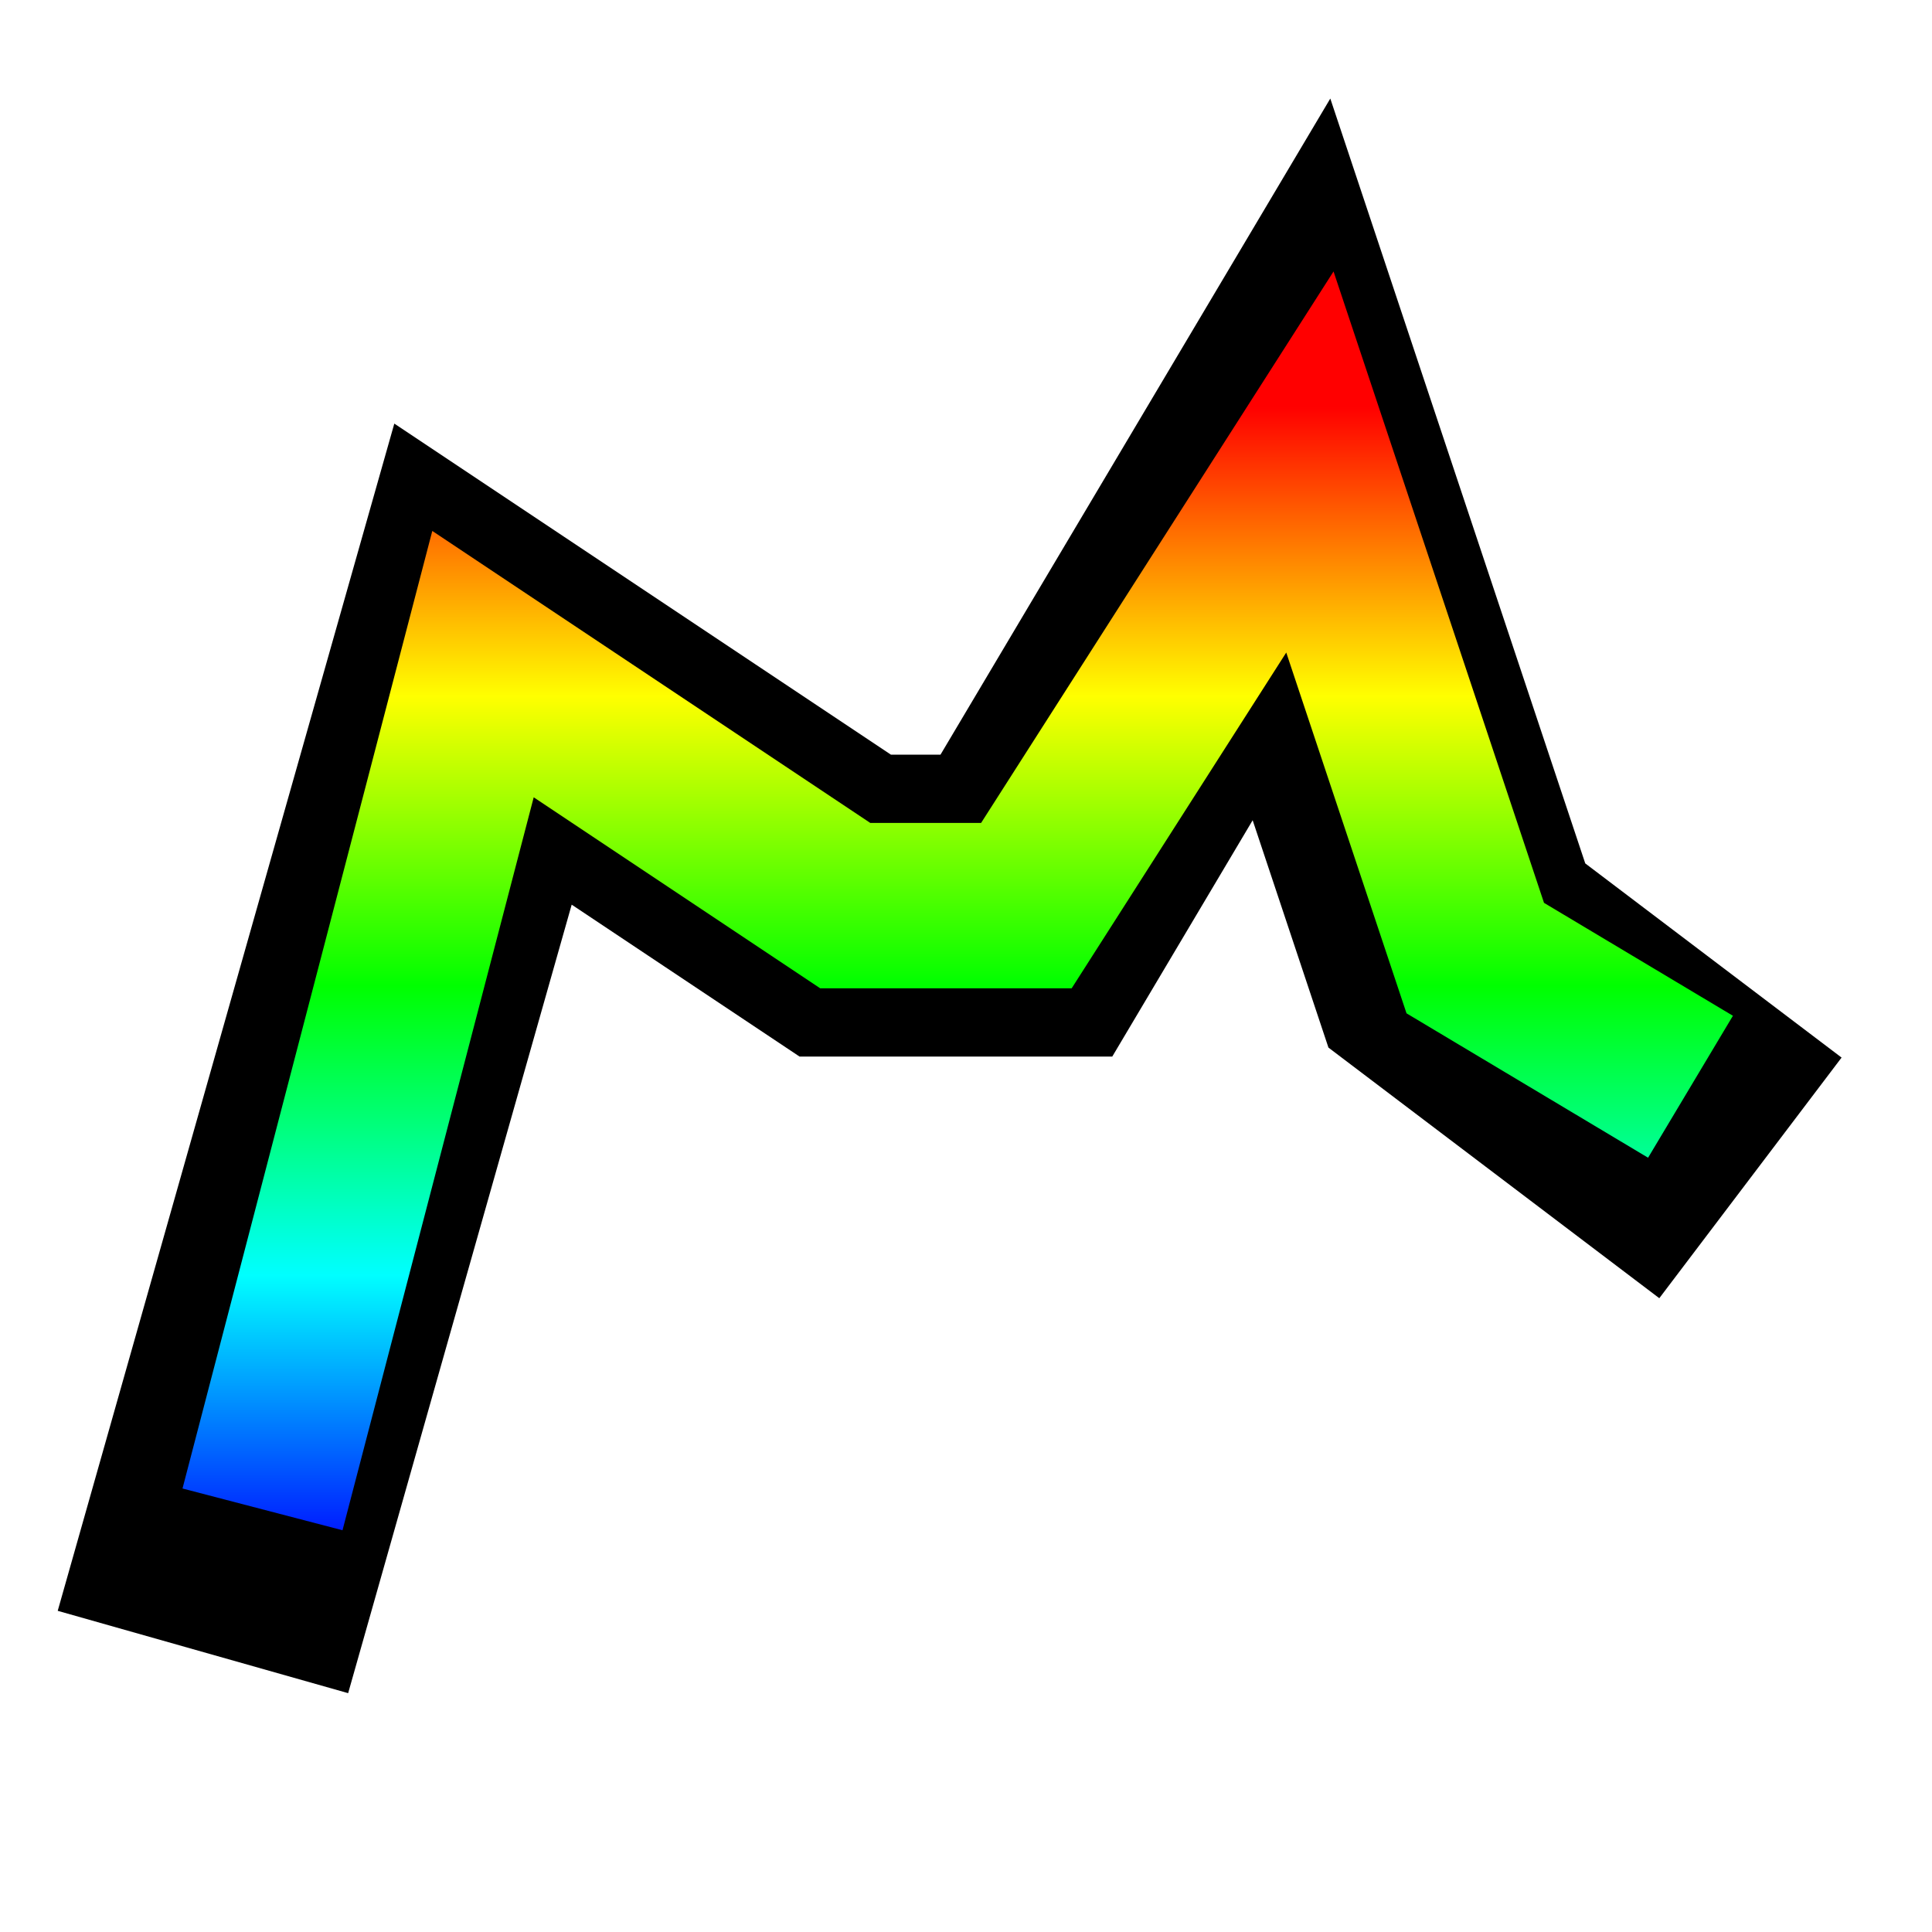
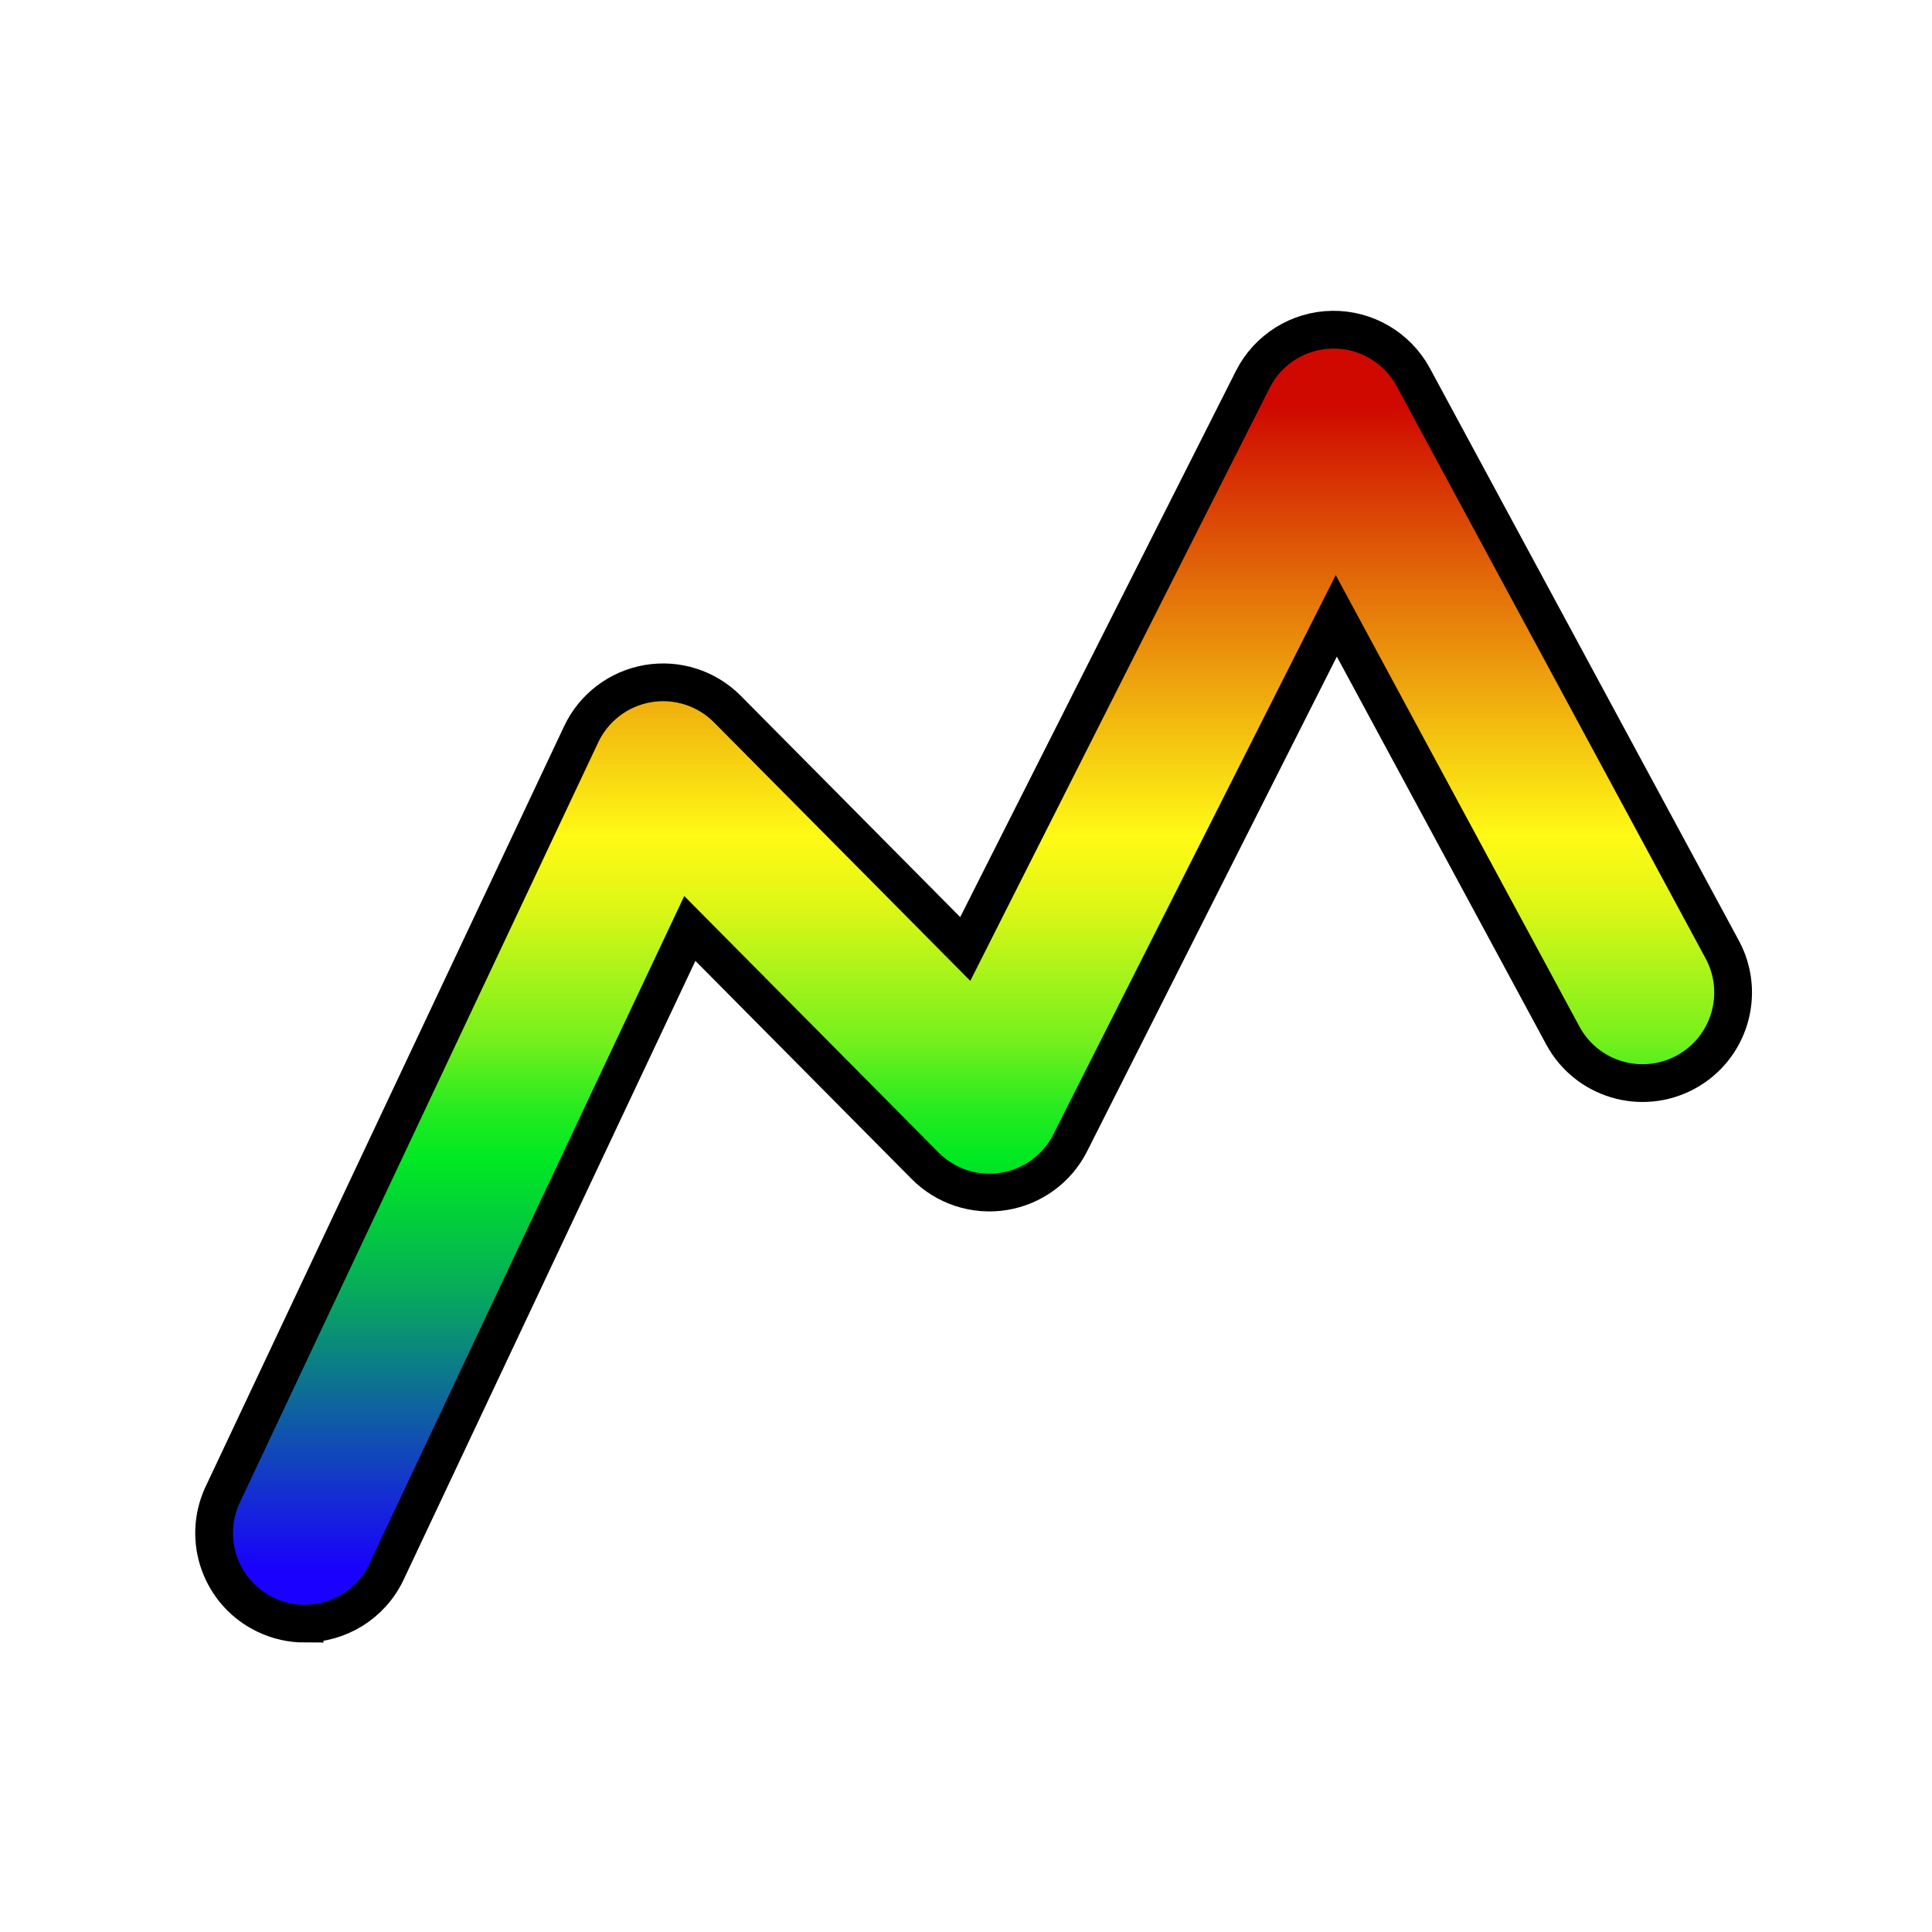
- <svg xmlns="http://www.w3.org/2000/svg" xmlns:xlink="http://www.w3.org/1999/xlink" width="32px" height="32px" id="svg3797" version="1.1">
-   <defs id="defs3799">
-     <linearGradient id="linearGradient3890">
-       <stop id="stop3898" offset="0" style="stop-color:#ff0000;stop-opacity:1;" />
-       <stop style="stop-color:#ffff00;stop-opacity:1;" offset="0.25" id="stop3904" />
-       <stop style="stop-color:#00ff00;stop-opacity:1;" offset="0.5" id="stop3902" />
-       <stop id="stop3906" offset="0.75" style="stop-color:#00ffff;stop-opacity:1;" />
-       <stop style="stop-color:#0000ff;stop-opacity:1;" offset="1" id="stop3894" />
-     </linearGradient>
-     <linearGradient xlink:href="#linearGradient3890" id="linearGradient3896" x1="17" y1="5" x2="17" y2="26" gradientUnits="userSpaceOnUse" spreadMethod="pad" gradientTransform="matrix(0.9130435,0,0,0.9130435,2.521739,2.173913)" />
-     <linearGradient xlink:href="#linearGradient3890-1" id="linearGradient3896-3" x1="17" y1="5" x2="17" y2="26" gradientUnits="userSpaceOnUse" spreadMethod="pad" gradientTransform="matrix(0.9130435,0,0,0.9130435,2.521739,2.173913)" />
-     <linearGradient id="linearGradient3890-1">
-       <stop id="stop3898-6" offset="0" style="stop-color:#ff0000;stop-opacity:1;" />
-       <stop style="stop-color:#ffff00;stop-opacity:1;" offset="0.25" id="stop3904-8" />
-       <stop style="stop-color:#00ff00;stop-opacity:1;" offset="0.5" id="stop3902-8" />
-       <stop id="stop3906-2" offset="0.75" style="stop-color:#00ffff;stop-opacity:1;" />
-       <stop style="stop-color:#0000ff;stop-opacity:1;" offset="1" id="stop3894-7" />
+ <svg xmlns="http://www.w3.org/2000/svg" id="Ebene_2" data-name="Ebene 2" viewBox="0 0 512 512">
+   <defs>
+     <style>
+       .cls-1 {
+         fill: none;
+         stroke-width: 0px;
+       }
+ 
+       .cls-2 {
+         fill: url(#Unbenannter_Verlauf_19);
+         stroke: #000;
+         stroke-miterlimit: 10;
+         stroke-width: 10px;
+       }
+     </style>
+     <linearGradient id="Unbenannter_Verlauf_19" data-name="Unbenannter Verlauf 19" x1="258.02" y1="430.28" x2="258.02" y2="87.38" gradientUnits="userSpaceOnUse">
+       <stop offset=".04" stop-color="#1a00ff" />
+       <stop offset=".05" stop-color="#1907f7" />
+       <stop offset=".17" stop-color="#0e669d" />
+       <stop offset=".26" stop-color="#06ad5a" />
+       <stop offset=".33" stop-color="#01d831" />
+       <stop offset=".36" stop-color="#00e922" />
+       <stop offset=".4" stop-color="#29eb1f" />
+       <stop offset=".45" stop-color="#74f01c" />
+       <stop offset=".51" stop-color="#b0f419" />
+       <stop offset=".55" stop-color="#daf616" />
+       <stop offset=".59" stop-color="#f5f815" />
+       <stop offset=".61" stop-color="#fff915" />
+       <stop offset=".94" stop-color="#cf0900" />
    </linearGradient>
  </defs>
-   <g id="layer1">
-     <path style="fill:none;stroke:#000000;stroke-width:5;stroke-linecap:square;stroke-linejoin:miter;stroke-miterlimit:4;stroke-opacity:1;stroke-dasharray:none" d="M 4.043,24.957 5.969,18.163 8,11 l 6,4 3,0 4.391,-7.391 2.739,8.217 L 27,18" id="path3120-7" />
-     <path style="fill:none;stroke:url(#linearGradient3896);stroke-width:2.739;stroke-linecap:butt;stroke-linejoin:miter;stroke-miterlimit:4;stroke-opacity:1;stroke-dasharray:none" d="M 4.348,25 8,11 l 6,4 3,0 4.696,-7.348 2.739,8.217 L 28,18" id="path3120" />
+   <g id="measurements">
+     <g id="profile">
+       <path class="cls-2" d="M80.73,430.28c-3.43,0-6.91-.74-10.22-2.3-11.99-5.65-17.13-19.95-11.47-31.94l94.98-201.45c3.34-7.08,9.92-12.09,17.64-13.42,7.71-1.33,15.6,1.19,21.11,6.75l63.03,63.57,76.2-150.94c4.03-7.98,12.16-13.06,21.09-13.18,8.89-.13,17.2,4.73,21.45,12.6l81.87,151.66c6.3,11.66,1.95,26.22-9.72,32.52-11.66,6.3-26.22,1.95-32.52-9.72l-60.04-111.22-70.5,139.65c-3.48,6.89-10.06,11.68-17.68,12.89-7.62,1.2-15.36-1.33-20.79-6.81l-62.35-62.89-80.36,170.44c-4.09,8.68-12.72,13.77-21.72,13.77Z" />
+     </g>
+   </g>
+   <g id="frame">
+     <rect class="cls-1" width="512" height="512" />
  </g>
</svg>
